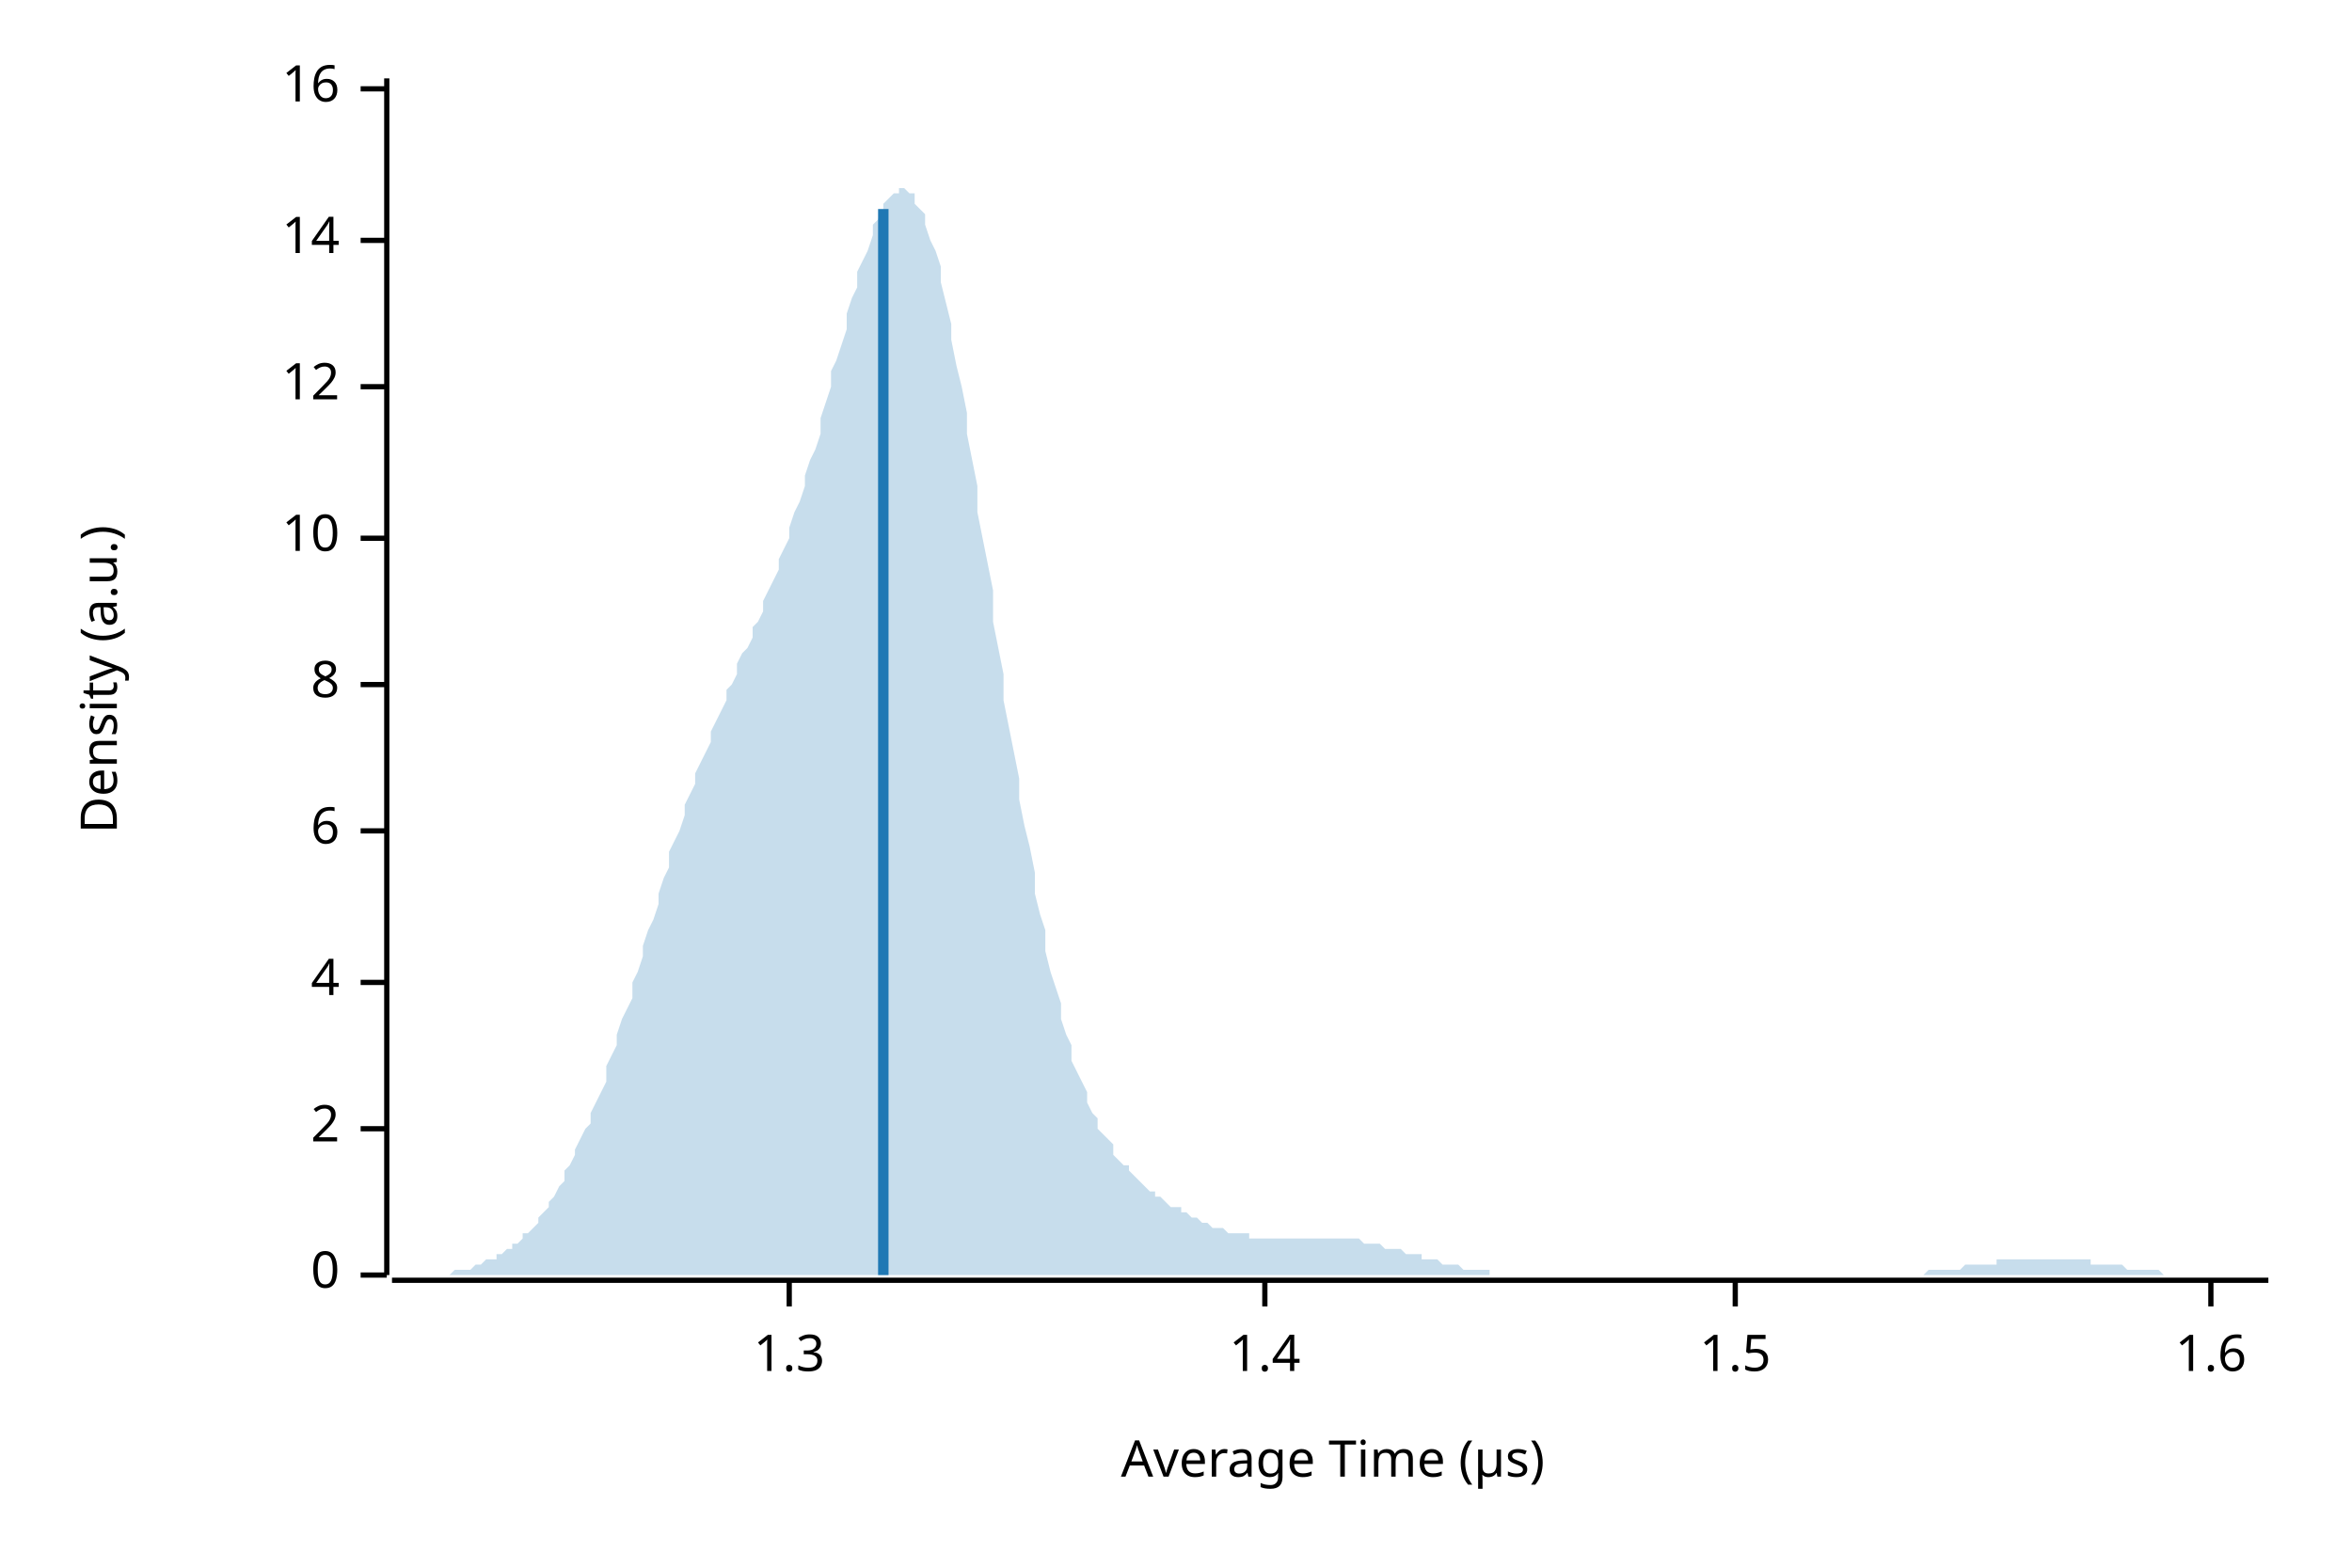
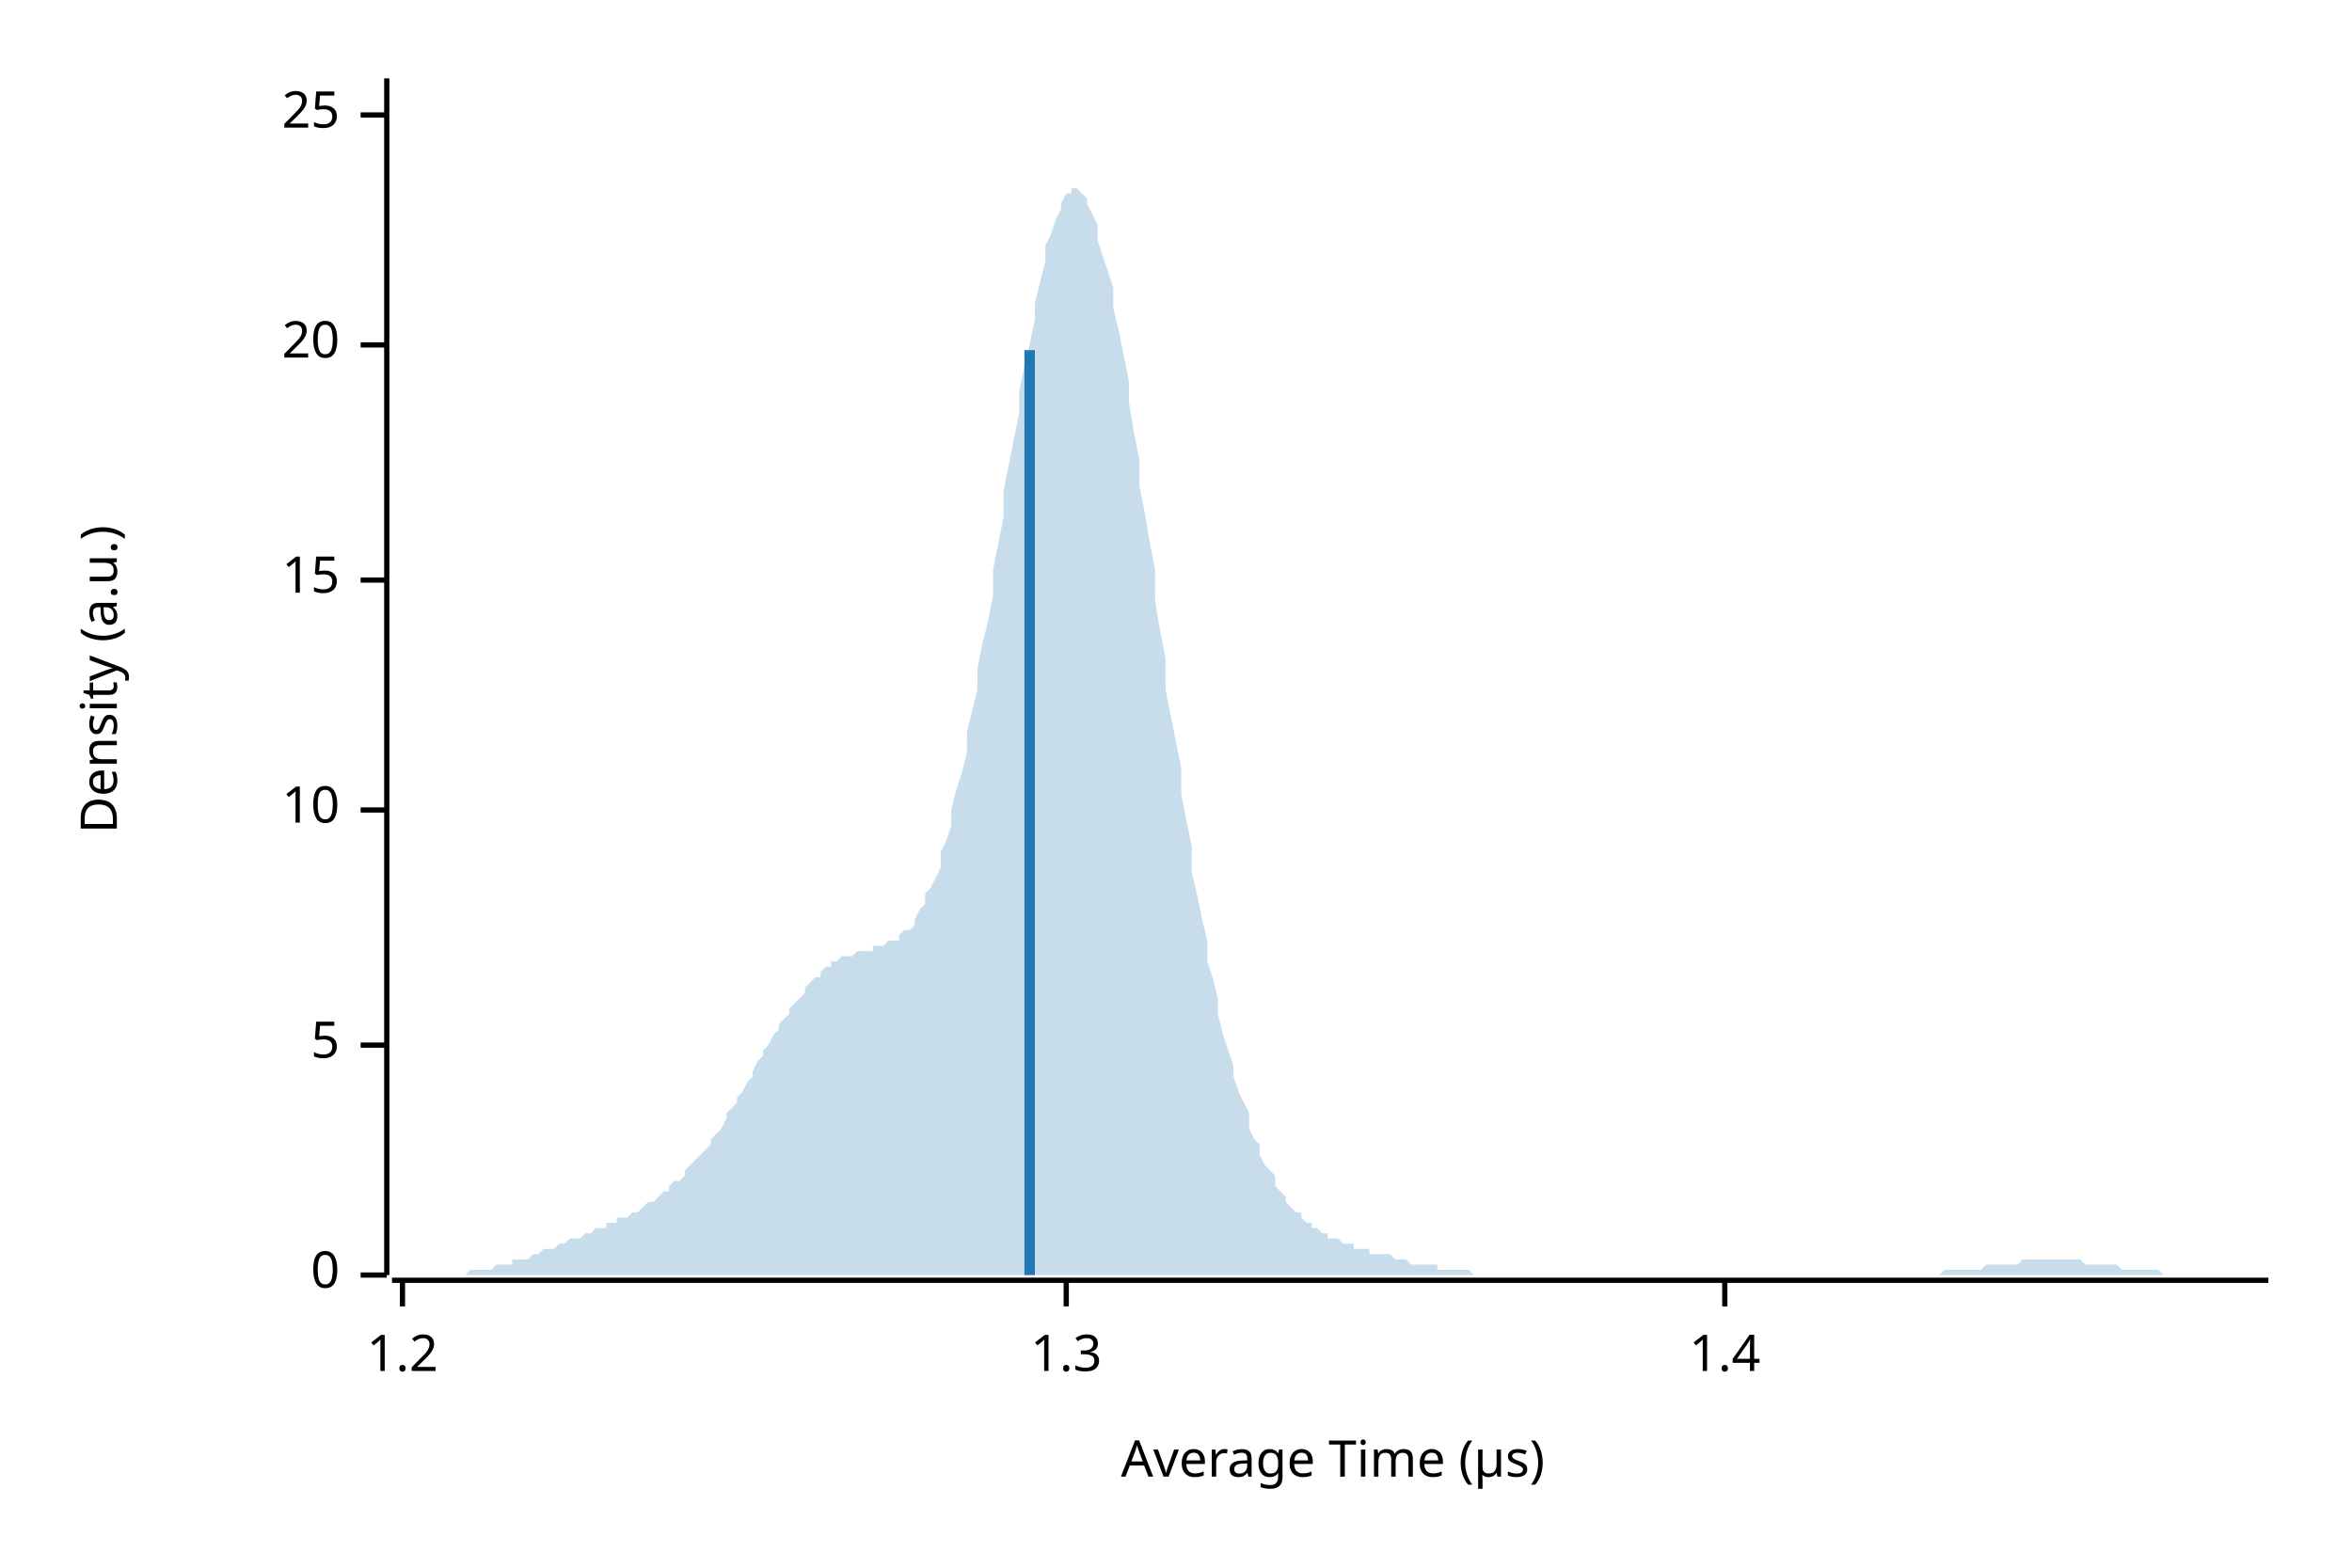
<svg xmlns="http://www.w3.org/2000/svg" width="450" height="300" viewBox="0 0 450 300">
  <text x="15" y="130" dy="0.76em" text-anchor="middle" font-family="sans-serif" font-size="9.677" opacity="1" fill="#000000" transform="rotate(270, 15, 130)">
Density (a.u.)
</text>
  <text x="255" y="285" dy="-0.5ex" text-anchor="middle" font-family="sans-serif" font-size="9.677" opacity="1" fill="#000000">
Average Time (µs)
</text>
  <polyline fill="none" opacity="1" stroke="#000000" stroke-width="1" points="74,15 74,244 " />
  <text x="65" y="244" dy="0.5ex" text-anchor="end" font-family="sans-serif" font-size="9.677" opacity="1" fill="#000000">
0
</text>
  <polyline fill="none" opacity="1" stroke="#000000" stroke-width="1" points="69,244 74,244 " />
-   <text x="65" y="216" dy="0.5ex" text-anchor="end" font-family="sans-serif" font-size="9.677" opacity="1" fill="#000000">
- 2
+   <text x="65" y="200" dy="0.5ex" text-anchor="end" font-family="sans-serif" font-size="9.677" opacity="1" fill="#000000">
+ 5
</text>
-   <polyline fill="none" opacity="1" stroke="#000000" stroke-width="1" points="69,216 74,216 " />
-   <text x="65" y="188" dy="0.5ex" text-anchor="end" font-family="sans-serif" font-size="9.677" opacity="1" fill="#000000">
- 4
- </text>
-   <polyline fill="none" opacity="1" stroke="#000000" stroke-width="1" points="69,188 74,188 " />
-   <text x="65" y="159" dy="0.5ex" text-anchor="end" font-family="sans-serif" font-size="9.677" opacity="1" fill="#000000">
- 6
- </text>
-   <polyline fill="none" opacity="1" stroke="#000000" stroke-width="1" points="69,159 74,159 " />
-   <text x="65" y="131" dy="0.5ex" text-anchor="end" font-family="sans-serif" font-size="9.677" opacity="1" fill="#000000">
- 8
- </text>
-   <polyline fill="none" opacity="1" stroke="#000000" stroke-width="1" points="69,131 74,131 " />
-   <text x="65" y="103" dy="0.5ex" text-anchor="end" font-family="sans-serif" font-size="9.677" opacity="1" fill="#000000">
+   <polyline fill="none" opacity="1" stroke="#000000" stroke-width="1" points="69,200 74,200 " />
+   <text x="65" y="155" dy="0.5ex" text-anchor="end" font-family="sans-serif" font-size="9.677" opacity="1" fill="#000000">
10
</text>
-   <polyline fill="none" opacity="1" stroke="#000000" stroke-width="1" points="69,103 74,103 " />
-   <text x="65" y="74" dy="0.5ex" text-anchor="end" font-family="sans-serif" font-size="9.677" opacity="1" fill="#000000">
- 12
+   <polyline fill="none" opacity="1" stroke="#000000" stroke-width="1" points="69,155 74,155 " />
+   <text x="65" y="111" dy="0.5ex" text-anchor="end" font-family="sans-serif" font-size="9.677" opacity="1" fill="#000000">
+ 15
</text>
-   <polyline fill="none" opacity="1" stroke="#000000" stroke-width="1" points="69,74 74,74 " />
-   <text x="65" y="46" dy="0.5ex" text-anchor="end" font-family="sans-serif" font-size="9.677" opacity="1" fill="#000000">
- 14
+   <polyline fill="none" opacity="1" stroke="#000000" stroke-width="1" points="69,111 74,111 " />
+   <text x="65" y="66" dy="0.5ex" text-anchor="end" font-family="sans-serif" font-size="9.677" opacity="1" fill="#000000">
+ 20
</text>
-   <polyline fill="none" opacity="1" stroke="#000000" stroke-width="1" points="69,46 74,46 " />
-   <text x="65" y="17" dy="0.5ex" text-anchor="end" font-family="sans-serif" font-size="9.677" opacity="1" fill="#000000">
- 16
+   <polyline fill="none" opacity="1" stroke="#000000" stroke-width="1" points="69,66 74,66 " />
+   <text x="65" y="22" dy="0.5ex" text-anchor="end" font-family="sans-serif" font-size="9.677" opacity="1" fill="#000000">
+ 25
</text>
-   <polyline fill="none" opacity="1" stroke="#000000" stroke-width="1" points="69,17 74,17 " />
+   <polyline fill="none" opacity="1" stroke="#000000" stroke-width="1" points="69,22 74,22 " />
  <polyline fill="none" opacity="1" stroke="#000000" stroke-width="1" points="75,245 434,245 " />
-   <text x="151" y="255" dy="0.76em" text-anchor="middle" font-family="sans-serif" font-size="9.677" opacity="1" fill="#000000">
+   <text x="77" y="255" dy="0.76em" text-anchor="middle" font-family="sans-serif" font-size="9.677" opacity="1" fill="#000000">
+ 1.2
+ </text>
+   <polyline fill="none" opacity="1" stroke="#000000" stroke-width="1" points="77,245 77,250 " />
+   <text x="204" y="255" dy="0.76em" text-anchor="middle" font-family="sans-serif" font-size="9.677" opacity="1" fill="#000000">
1.3
</text>
-   <polyline fill="none" opacity="1" stroke="#000000" stroke-width="1" points="151,245 151,250 " />
-   <text x="242" y="255" dy="0.76em" text-anchor="middle" font-family="sans-serif" font-size="9.677" opacity="1" fill="#000000">
+   <polyline fill="none" opacity="1" stroke="#000000" stroke-width="1" points="204,245 204,250 " />
+   <text x="330" y="255" dy="0.76em" text-anchor="middle" font-family="sans-serif" font-size="9.677" opacity="1" fill="#000000">
1.4
</text>
-   <polyline fill="none" opacity="1" stroke="#000000" stroke-width="1" points="242,245 242,250 " />
-   <text x="332" y="255" dy="0.76em" text-anchor="middle" font-family="sans-serif" font-size="9.677" opacity="1" fill="#000000">
- 1.5
- </text>
-   <polyline fill="none" opacity="1" stroke="#000000" stroke-width="1" points="332,245 332,250 " />
-   <text x="423" y="255" dy="0.76em" text-anchor="middle" font-family="sans-serif" font-size="9.677" opacity="1" fill="#000000">
- 1.6
- </text>
-   <polyline fill="none" opacity="1" stroke="#000000" stroke-width="1" points="423,245 423,250 " />
-   <polygon opacity="0.25" fill="#1F78B4" points="75,244 75,244 76,244 77,244 77,244 78,244 79,244 80,244 80,244 81,244 82,244 82,244 83,244 84,244 85,244 85,244 86,244 87,243 87,243 88,243 89,243 90,243 90,243 91,242 92,242 92,242 93,241 94,241 95,241 95,240 96,240 97,239 98,239 98,238 99,238 100,237 100,236 101,236 102,235 103,234 103,233 104,232 105,231 105,230 106,229 107,227 108,226 108,224 109,223 110,221 110,220 111,218 112,216 113,215 113,213 114,211 115,209 116,207 116,204 117,202 118,200 118,198 119,195 120,193 121,191 121,188 122,186 123,183 123,181 124,178 125,176 126,173 126,171 127,168 128,166 128,163 129,161 130,159 131,156 131,154 132,152 133,150 133,148 134,146 135,144 136,142 136,140 137,138 138,136 139,134 139,132 140,131 141,129 141,127 142,125 143,124 144,122 144,120 145,119 146,117 146,115 147,113 148,111 149,109 149,107 150,105 151,103 151,101 152,98 153,96 154,93 154,91 155,88 156,86 157,83 157,80 158,77 159,74 159,71 160,69 161,66 162,63 162,60 163,57 164,55 164,52 165,50 166,48 167,45 167,43 168,42 169,40 169,39 170,38 171,37 172,37 172,36 173,36 174,37 175,37 175,39 176,40 177,41 177,43 178,46 179,48 180,51 180,54 181,58 182,62 182,65 183,70 184,74 185,79 185,83 186,88 187,93 187,98 188,103 189,108 190,113 190,119 191,124 192,129 192,134 193,139 194,144 195,149 195,153 196,158 197,162 198,167 198,171 199,175 200,178 200,182 201,186 202,189 203,192 203,195 204,198 205,200 205,203 206,205 207,207 208,209 208,211 209,213 210,214 210,216 211,217 212,218 213,219 213,221 214,222 215,223 216,223 216,224 217,225 218,226 218,226 219,227 220,228 221,228 221,229 222,229 223,230 223,230 224,231 225,231 226,231 226,232 227,232 228,233 228,233 229,233 230,234 231,234 231,234 232,235 233,235 233,235 234,235 235,236 236,236 236,236 237,236 238,236 239,236 239,237 240,237 241,237 241,237 242,237 243,237 244,237 244,237 245,237 246,237 246,237 247,237 248,237 249,237 249,237 250,237 251,237 251,237 252,237 253,237 254,237 254,237 255,237 256,237 257,237 257,237 258,237 259,237 259,237 260,237 261,238 262,238 262,238 263,238 264,238 264,238 265,239 266,239 267,239 267,239 268,239 269,240 269,240 270,240 271,240 272,240 272,241 273,241 274,241 275,241 275,241 276,242 277,242 277,242 278,242 279,242 280,243 280,243 281,243 282,243 282,243 283,243 284,243 285,243 285,244 286,244 287,244 287,244 288,244 289,244 290,244 290,244 291,244 292,244 292,244 293,244 294,244 295,244 295,244 296,244 297,244 298,244 298,244 299,244 300,244 300,244 301,244 302,244 303,244 303,244 304,244 305,244 305,244 306,244 307,244 308,244 308,244 309,244 310,244 310,244 311,244 312,244 313,244 313,244 314,244 315,244 316,244 316,244 317,244 318,244 318,244 319,244 320,244 321,244 321,244 322,244 323,244 323,244 324,244 325,244 326,244 326,244 327,244 328,244 328,244 329,244 330,244 331,244 331,244 332,244 333,244 333,244 334,244 335,244 336,244 336,244 337,244 338,244 339,244 339,244 340,244 341,244 341,244 342,244 343,244 344,244 344,244 345,244 346,244 346,244 347,244 348,244 349,244 349,244 350,244 351,244 351,244 352,244 353,244 354,244 354,244 355,244 356,244 357,244 357,244 358,244 359,244 359,244 360,244 361,244 362,244 362,244 363,244 364,244 364,244 365,244 366,244 367,244 367,244 368,244 369,243 369,243 370,243 371,243 372,243 372,243 373,243 374,243 375,243 375,243 376,242 377,242 377,242 378,242 379,242 380,242 380,242 381,242 382,242 382,241 383,241 384,241 385,241 385,241 386,241 387,241 387,241 388,241 389,241 390,241 390,241 391,241 392,241 392,241 393,241 394,241 395,241 395,241 396,241 397,241 398,241 398,241 399,241 400,241 400,242 401,242 402,242 403,242 403,242 404,242 405,242 405,242 406,242 407,243 408,243 408,243 409,243 410,243 410,243 411,243 412,243 413,243 413,243 414,244 415,244 416,244 416,244 417,244 418,244 418,244 419,244 420,244 421,244 421,244 422,244 423,244 423,244 424,244 425,244 426,244 426,244 427,244 428,244 428,244 429,244 430,244 431,244 431,244 432,244 433,244 434,244 434,244 75,244 " />
-   <polyline fill="none" opacity="1" stroke="#1F78B4" stroke-width="2" points="169,244 169,40 " />
+   <polyline fill="none" opacity="1" stroke="#000000" stroke-width="1" points="330,245 330,250 " />
+   <polygon opacity="0.25" fill="#1F78B4" points="75,244 75,244 76,244 77,244 77,244 78,244 79,244 80,244 80,244 81,244 82,244 82,244 83,244 84,244 85,244 85,244 86,244 87,244 87,244 88,244 89,244 90,243 90,243 91,243 92,243 92,243 93,243 94,243 95,242 95,242 96,242 97,242 98,242 98,241 99,241 100,241 100,241 101,241 102,240 103,240 103,240 104,239 105,239 105,239 106,239 107,238 108,238 108,238 109,237 110,237 110,237 111,237 112,236 113,236 113,236 114,235 115,235 116,235 116,234 117,234 118,234 118,233 119,233 120,233 121,232 121,232 122,232 123,231 123,231 124,230 125,230 126,229 126,229 127,228 128,228 128,227 129,226 130,226 131,225 131,224 132,223 133,222 133,222 134,221 135,220 136,219 136,218 137,217 138,216 139,214 139,213 140,212 141,211 141,210 142,209 143,207 144,206 144,205 145,203 146,202 146,201 147,200 148,198 149,197 149,196 150,195 151,194 151,193 152,192 153,191 154,190 154,189 155,188 156,187 157,187 157,186 158,185 159,185 159,184 160,184 161,183 162,183 162,183 163,183 164,182 164,182 165,182 166,182 167,182 167,181 168,181 169,181 169,181 170,180 171,180 172,180 172,179 173,178 174,178 175,177 175,176 176,174 177,173 177,171 178,170 179,168 180,166 180,163 181,161 182,158 182,155 183,151 184,148 185,144 185,140 186,136 187,132 187,128 188,123 189,119 190,114 190,109 191,104 192,99 192,94 193,89 194,84 195,79 195,75 196,70 197,66 198,61 198,58 199,54 200,50 200,47 201,45 202,42 203,40 203,39 204,37 205,37 205,36 206,36 207,37 208,38 208,39 209,41 210,43 210,46 211,49 212,52 213,55 213,59 214,63 215,68 216,73 216,77 217,83 218,88 218,93 219,98 220,104 221,109 221,115 222,121 223,126 223,132 224,137 225,142 226,147 226,152 227,157 228,162 228,167 229,171 230,176 231,180 231,184 232,187 233,191 233,194 234,198 235,201 236,204 236,206 237,209 238,211 239,213 239,216 240,218 241,219 241,221 242,223 243,224 244,225 244,227 245,228 246,229 246,230 247,231 248,232 249,232 249,233 250,234 251,234 251,235 252,235 253,236 254,236 254,237 255,237 256,237 257,238 257,238 258,238 259,238 259,239 260,239 261,239 262,239 262,240 263,240 264,240 264,240 265,240 266,240 267,241 267,241 268,241 269,241 269,241 270,242 271,242 272,242 272,242 273,242 274,242 275,242 275,243 276,243 277,243 277,243 278,243 279,243 280,243 280,243 281,243 282,244 282,244 283,244 284,244 285,244 285,244 286,244 287,244 287,244 288,244 289,244 290,244 290,244 291,244 292,244 292,244 293,244 294,244 295,244 295,244 296,244 297,244 298,244 298,244 299,244 300,244 300,244 301,244 302,244 303,244 303,244 304,244 305,244 305,244 306,244 307,244 308,244 308,244 309,244 310,244 310,244 311,244 312,244 313,244 313,244 314,244 315,244 316,244 316,244 317,244 318,244 318,244 319,244 320,244 321,244 321,244 322,244 323,244 323,244 324,244 325,244 326,244 326,244 327,244 328,244 328,244 329,244 330,244 331,244 331,244 332,244 333,244 333,244 334,244 335,244 336,244 336,244 337,244 338,244 339,244 339,244 340,244 341,244 341,244 342,244 343,244 344,244 344,244 345,244 346,244 346,244 347,244 348,244 349,244 349,244 350,244 351,244 351,244 352,244 353,244 354,244 354,244 355,244 356,244 357,244 357,244 358,244 359,244 359,244 360,244 361,244 362,244 362,244 363,244 364,244 364,244 365,244 366,244 367,244 367,244 368,244 369,244 369,244 370,244 371,244 372,243 372,243 373,243 374,243 375,243 375,243 376,243 377,243 377,243 378,243 379,243 380,242 380,242 381,242 382,242 382,242 383,242 384,242 385,242 385,242 386,242 387,241 387,241 388,241 389,241 390,241 390,241 391,241 392,241 392,241 393,241 394,241 395,241 395,241 396,241 397,241 398,241 398,241 399,242 400,242 400,242 401,242 402,242 403,242 403,242 404,242 405,242 405,242 406,243 407,243 408,243 408,243 409,243 410,243 410,243 411,243 412,243 413,243 413,243 414,244 415,244 416,244 416,244 417,244 418,244 418,244 419,244 420,244 421,244 421,244 422,244 423,244 423,244 424,244 425,244 426,244 426,244 427,244 428,244 428,244 429,244 430,244 431,244 431,244 432,244 433,244 434,244 434,244 75,244 " />
+   <polyline fill="none" opacity="1" stroke="#1F78B4" stroke-width="2" points="197,244 197,67 " />
</svg>
